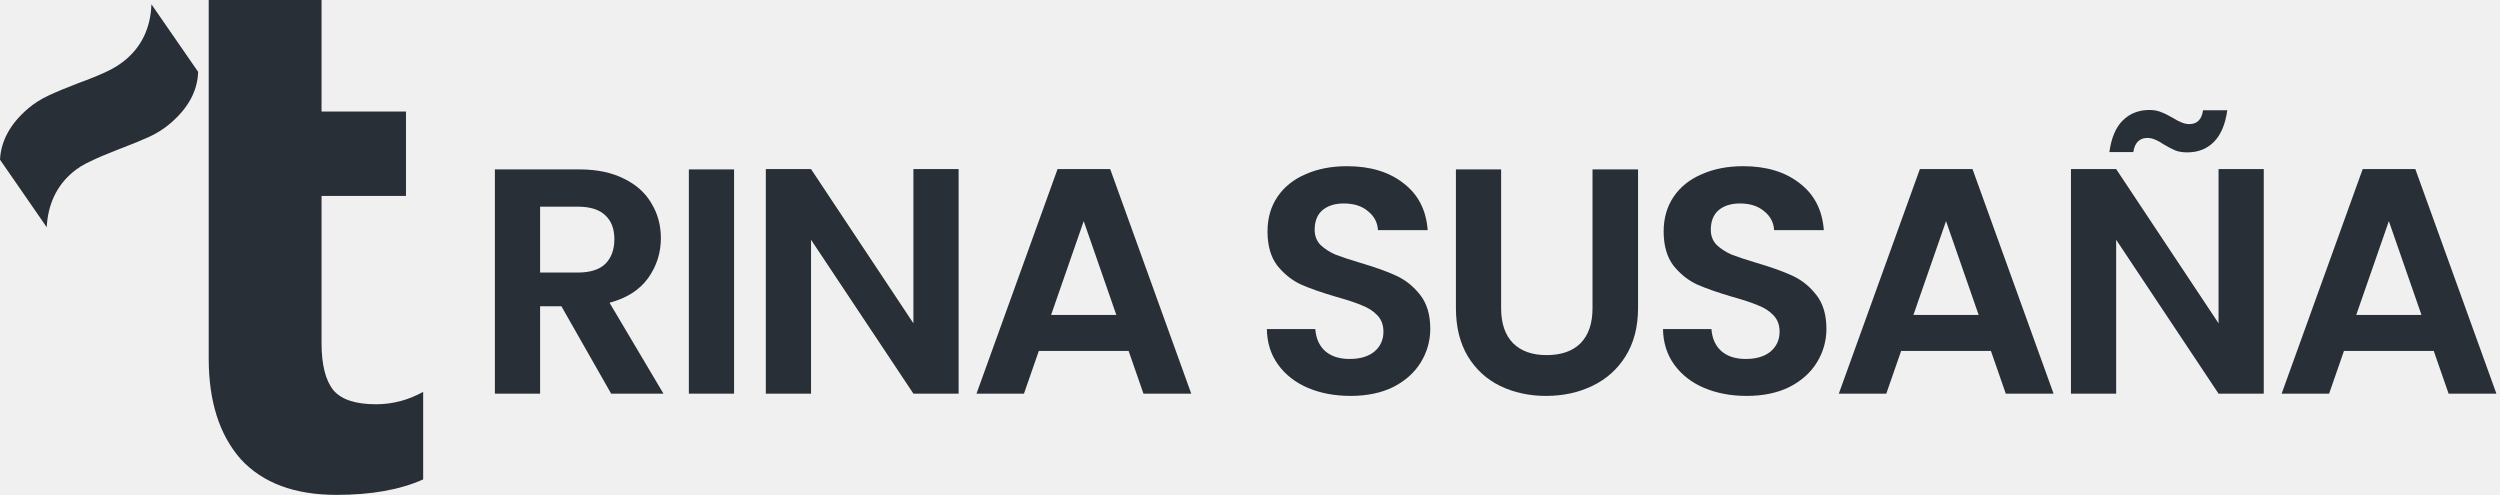
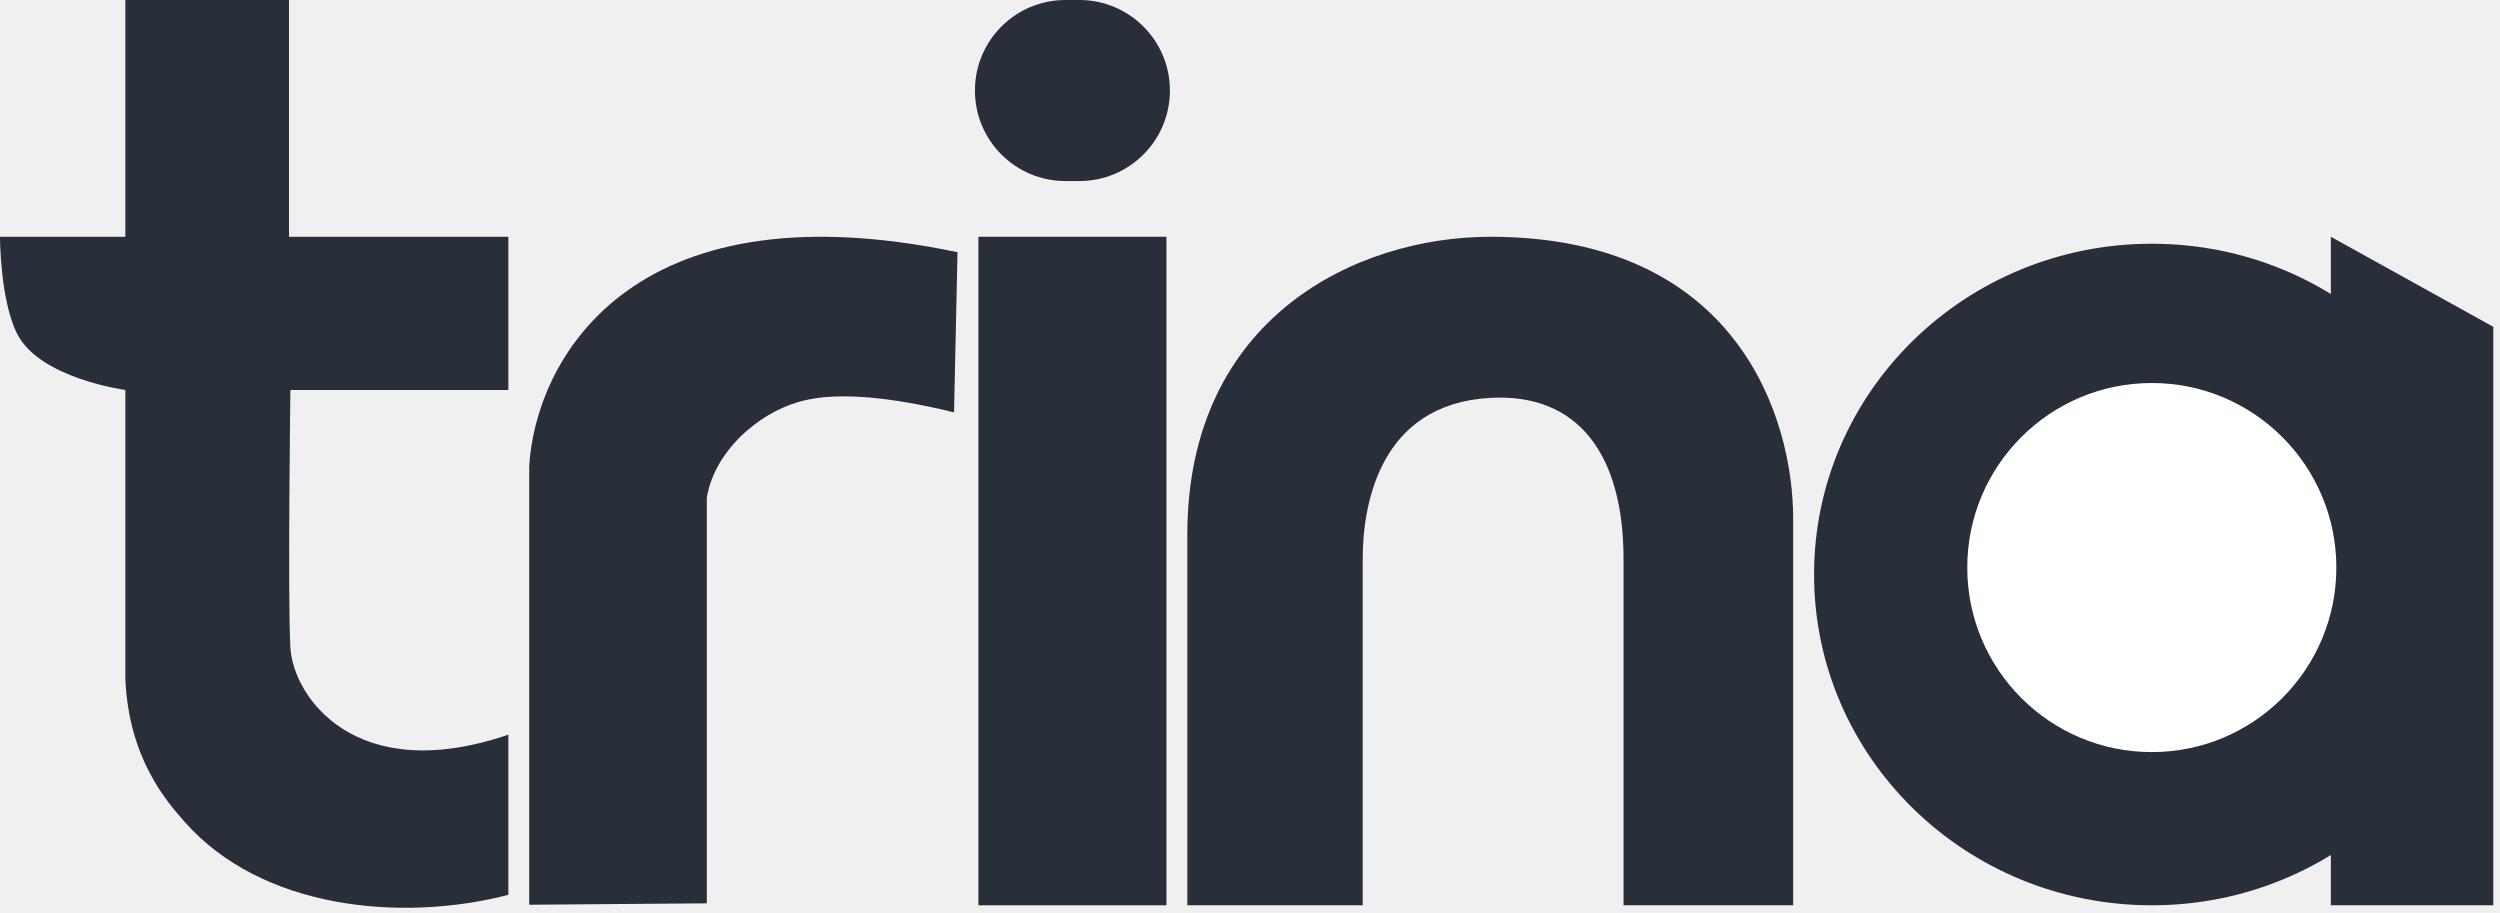
- <svg xmlns="http://www.w3.org/2000/svg" width="293" height="58" viewBox="0 0 293 58" fill="none">
-   <path d="M39.436 58C34.532 58 30.796 56.608 28.227 53.825C25.717 50.981 24.461 47.047 24.461 42.025V22.964V12.76V0H37.685V13.07H47.581V22.964H37.685V40.21C37.685 42.751 38.152 44.597 39.086 45.746C40.02 46.836 41.684 47.38 44.078 47.38C46.004 47.38 47.843 46.896 49.595 45.928V56.185C46.909 57.395 43.523 58 39.436 58Z" fill="#292F36" />
-   <path d="M19.941 14.478C19.226 15.086 18.423 15.599 17.532 16.017C16.669 16.412 15.461 16.906 13.906 17.501C12.559 18.017 11.478 18.475 10.663 18.877C9.828 19.248 9.107 19.691 8.502 20.206C6.631 21.796 5.622 23.937 5.474 26.63L0 18.714C0.117 16.483 1.222 14.479 3.313 12.701C4.001 12.117 4.79 11.616 5.68 11.198C6.571 10.78 7.742 10.293 9.193 9.738C10.485 9.269 11.576 8.826 12.467 8.408C13.357 7.99 14.119 7.512 14.752 6.974C16.651 5.361 17.649 3.204 17.748 0.504L23.222 8.42C23.154 10.658 22.06 12.677 19.941 14.478Z" fill="#292F36" />
-   <path d="M71.626 46.136L65.797 35.895H63.299V46.136H58V19.855H67.917C69.961 19.855 71.702 20.219 73.14 20.947C74.578 21.649 75.651 22.616 76.357 23.846C77.089 25.051 77.455 26.406 77.455 27.912C77.455 29.645 76.95 31.213 75.941 32.619C74.931 34 73.43 34.953 71.437 35.481L77.758 46.136H71.626ZM63.299 31.941H67.727C69.166 31.941 70.238 31.602 70.945 30.925C71.651 30.222 72.004 29.255 72.004 28.025C72.004 26.82 71.651 25.892 70.945 25.239C70.238 24.561 69.166 24.222 67.727 24.222H63.299V31.941Z" fill="#292F36" />
-   <path d="M86.033 19.855V46.136H80.734V19.855H86.033Z" fill="#292F36" />
-   <path d="M112.35 46.136H107.051L95.053 28.101V46.136H89.754V19.817H95.053L107.051 37.891V19.817H112.35V46.136Z" fill="#292F36" />
-   <path d="M132.273 41.129H121.75L120.009 46.136H114.445L123.946 19.817H130.115L139.616 46.136H134.014L132.273 41.129ZM130.834 36.911L127.012 25.917L123.189 36.911H130.834Z" fill="#292F36" />
-   <path d="M158.279 46.4C156.437 46.4 154.772 46.086 153.283 45.459C151.82 44.831 150.659 43.928 149.801 42.748C148.943 41.568 148.501 40.175 148.476 38.568H154.154C154.229 39.648 154.608 40.501 155.289 41.129C155.996 41.756 156.955 42.07 158.166 42.07C159.402 42.07 160.374 41.781 161.08 41.204C161.787 40.602 162.14 39.823 162.14 38.869C162.14 38.091 161.9 37.451 161.421 36.949C160.941 36.447 160.336 36.058 159.604 35.782C158.898 35.481 157.913 35.154 156.652 34.803C154.936 34.301 153.536 33.811 152.45 33.334C151.391 32.832 150.47 32.092 149.687 31.113C148.93 30.109 148.552 28.779 148.552 27.122C148.552 25.565 148.943 24.21 149.725 23.055C150.508 21.901 151.605 21.022 153.018 20.419C154.431 19.792 156.046 19.478 157.863 19.478C160.588 19.478 162.796 20.143 164.487 21.474C166.203 22.779 167.149 24.611 167.325 26.971H161.497C161.446 26.067 161.055 25.327 160.323 24.75C159.617 24.147 158.67 23.846 157.485 23.846C156.45 23.846 155.617 24.11 154.986 24.637C154.381 25.164 154.078 25.929 154.078 26.933C154.078 27.636 154.305 28.226 154.759 28.703C155.239 29.155 155.819 29.532 156.5 29.833C157.207 30.109 158.191 30.435 159.453 30.812C161.169 31.314 162.569 31.816 163.654 32.318C164.739 32.82 165.673 33.573 166.455 34.577C167.237 35.581 167.628 36.899 167.628 38.531C167.628 39.936 167.262 41.242 166.531 42.447C165.799 43.651 164.726 44.618 163.313 45.346C161.9 46.049 160.222 46.4 158.279 46.4Z" fill="#292F36" />
-   <path d="M175.932 19.855V36.121C175.932 37.903 176.398 39.271 177.332 40.225C178.266 41.154 179.578 41.618 181.268 41.618C182.984 41.618 184.309 41.154 185.243 40.225C186.176 39.271 186.643 37.903 186.643 36.121V19.855H191.98V36.083C191.98 38.317 191.488 40.212 190.504 41.769C189.545 43.3 188.245 44.455 186.605 45.233C184.99 46.011 183.186 46.4 181.193 46.4C179.225 46.4 177.433 46.011 175.818 45.233C174.228 44.455 172.967 43.3 172.033 41.769C171.099 40.212 170.633 38.317 170.633 36.083V19.855H175.932Z" fill="#292F36" />
-   <path d="M204.708 46.4C202.866 46.4 201.2 46.086 199.711 45.459C198.248 44.831 197.087 43.928 196.229 42.748C195.371 41.568 194.93 40.175 194.904 38.568H200.582C200.658 39.648 201.036 40.501 201.717 41.129C202.424 41.756 203.383 42.07 204.594 42.07C205.83 42.07 206.802 41.781 207.508 41.204C208.215 40.602 208.568 39.823 208.568 38.869C208.568 38.091 208.329 37.451 207.849 36.949C207.37 36.447 206.764 36.058 206.032 35.782C205.326 35.481 204.342 35.154 203.08 34.803C201.364 34.301 199.964 33.811 198.879 33.334C197.819 32.832 196.898 32.092 196.116 31.113C195.359 30.109 194.98 28.779 194.98 27.122C194.98 25.565 195.371 24.21 196.153 23.055C196.936 21.901 198.033 21.022 199.446 20.419C200.859 19.792 202.474 19.478 204.291 19.478C207.016 19.478 209.224 20.143 210.915 21.474C212.631 22.779 213.577 24.611 213.754 26.971H207.925C207.874 26.067 207.483 25.327 206.751 24.75C206.045 24.147 205.099 23.846 203.913 23.846C202.878 23.846 202.045 24.11 201.415 24.637C200.809 25.164 200.506 25.929 200.506 26.933C200.506 27.636 200.733 28.226 201.188 28.703C201.667 29.155 202.247 29.532 202.929 29.833C203.635 30.109 204.619 30.435 205.881 30.812C207.597 31.314 208.997 31.816 210.082 32.318C211.167 32.82 212.101 33.573 212.883 34.577C213.665 35.581 214.056 36.899 214.056 38.531C214.056 39.936 213.691 41.242 212.959 42.447C212.227 43.651 211.155 44.618 209.742 45.346C208.329 46.049 206.651 46.4 204.708 46.4Z" fill="#292F36" />
-   <path d="M233.336 41.129H222.814L221.073 46.136H215.509L225.009 19.817H231.179L240.679 46.136H235.077L233.336 41.129ZM231.898 36.911L228.075 25.917L224.252 36.911H231.898Z" fill="#292F36" />
-   <path d="M265.313 46.136H260.014L248.015 28.101V46.136H242.716V19.817H248.015L260.014 37.891V19.817H265.313V46.136ZM247.22 17.821C247.447 16.165 247.965 14.935 248.772 14.132C249.605 13.303 250.652 12.889 251.914 12.889C252.444 12.889 252.91 12.977 253.314 13.152C253.718 13.303 254.172 13.529 254.677 13.83C255.434 14.307 256.065 14.546 256.569 14.546C257.503 14.546 258.045 14.006 258.197 12.927H261.036C260.808 14.583 260.279 15.826 259.446 16.654C258.638 17.457 257.604 17.859 256.342 17.859C255.812 17.859 255.345 17.784 254.942 17.633C254.538 17.457 254.084 17.219 253.579 16.918C252.847 16.416 252.217 16.165 251.687 16.165C250.753 16.165 250.198 16.717 250.021 17.821H247.22Z" fill="#292F36" />
-   <path d="M285.235 41.129H274.713L272.972 46.136H267.408L276.908 19.817H283.077L292.578 46.136H286.976L285.235 41.129ZM283.797 36.911L279.974 25.917L276.151 36.911H283.797Z" fill="#292F36" />
+ <svg xmlns="http://www.w3.org/2000/svg" width="359" height="131" viewBox="0 0 359 131" fill="none">
+   <path d="M76 66.92V129.92L101.5 129.719V71.5C102.5 65 108.824 59.103 115.5 57.5C120.5 56.299 128 57 137 59.219L137.5 36.219C89.9 26.219 76.833 52.42 76 66.92Z" fill="#282F38" />
+   <path d="M18 0V34H5.83987e-08C5.83987e-08 34 -0.005 43.14 2.5 48C5.78 54.365 18 56 18 56V97.5C18.496 108.907 23.908 115.056 26.439 117.93L26.5 118C37.5 130.5 57.5 132.5 73 128.5V105.5C51 113 42.089 100 41.7 93C41.311 86 41.7 56 41.7 56H73V34H41.5V0H18Z" fill="#282F38" />
+   <path d="M140.5 34H167.5V130H140.5V34Z" fill="#282F38" />
+   <path d="M195.684 130H170.5V76.795C170.5 45.566 194.86 34 214 34C249.487 34 257.5 60 257.5 74.482V130H233.14V80.265C233.14 65.229 226.592 56.427 214 57.133C197.974 58.03 195.684 72.676 195.684 80.265V130Z" fill="#282F38" />
+   <path d="M357.5 82.5C357.5 108.734 335.786 130 309 130C282.214 130 260.5 108.734 260.5 82.5C260.5 56.267 282.214 35 309 35C335.786 35 357.5 56.267 357.5 82.5Z" fill="#282F38" />
+   <path d="M335.5 81.5C335.5 96.135 323.636 108 309 108C294.364 108 282.5 96.135 282.5 81.5C282.5 66.865 294.364 55 309 55C323.636 55 335.5 66.865 335.5 81.5Z" fill="white" />
+   <path d="M334.71 34L358.038 46.933V130H334.71V106L340 82.5L334.71 67V34Z" fill="#282F38" />
+   <path d="M140 13C140 5.82 145.82 0 153 0H155C162.18 0 168 5.82 168 13C168 20.18 162.18 26 155 26H153C145.82 26 140 20.18 140 13Z" fill="#282F38" />
</svg>
